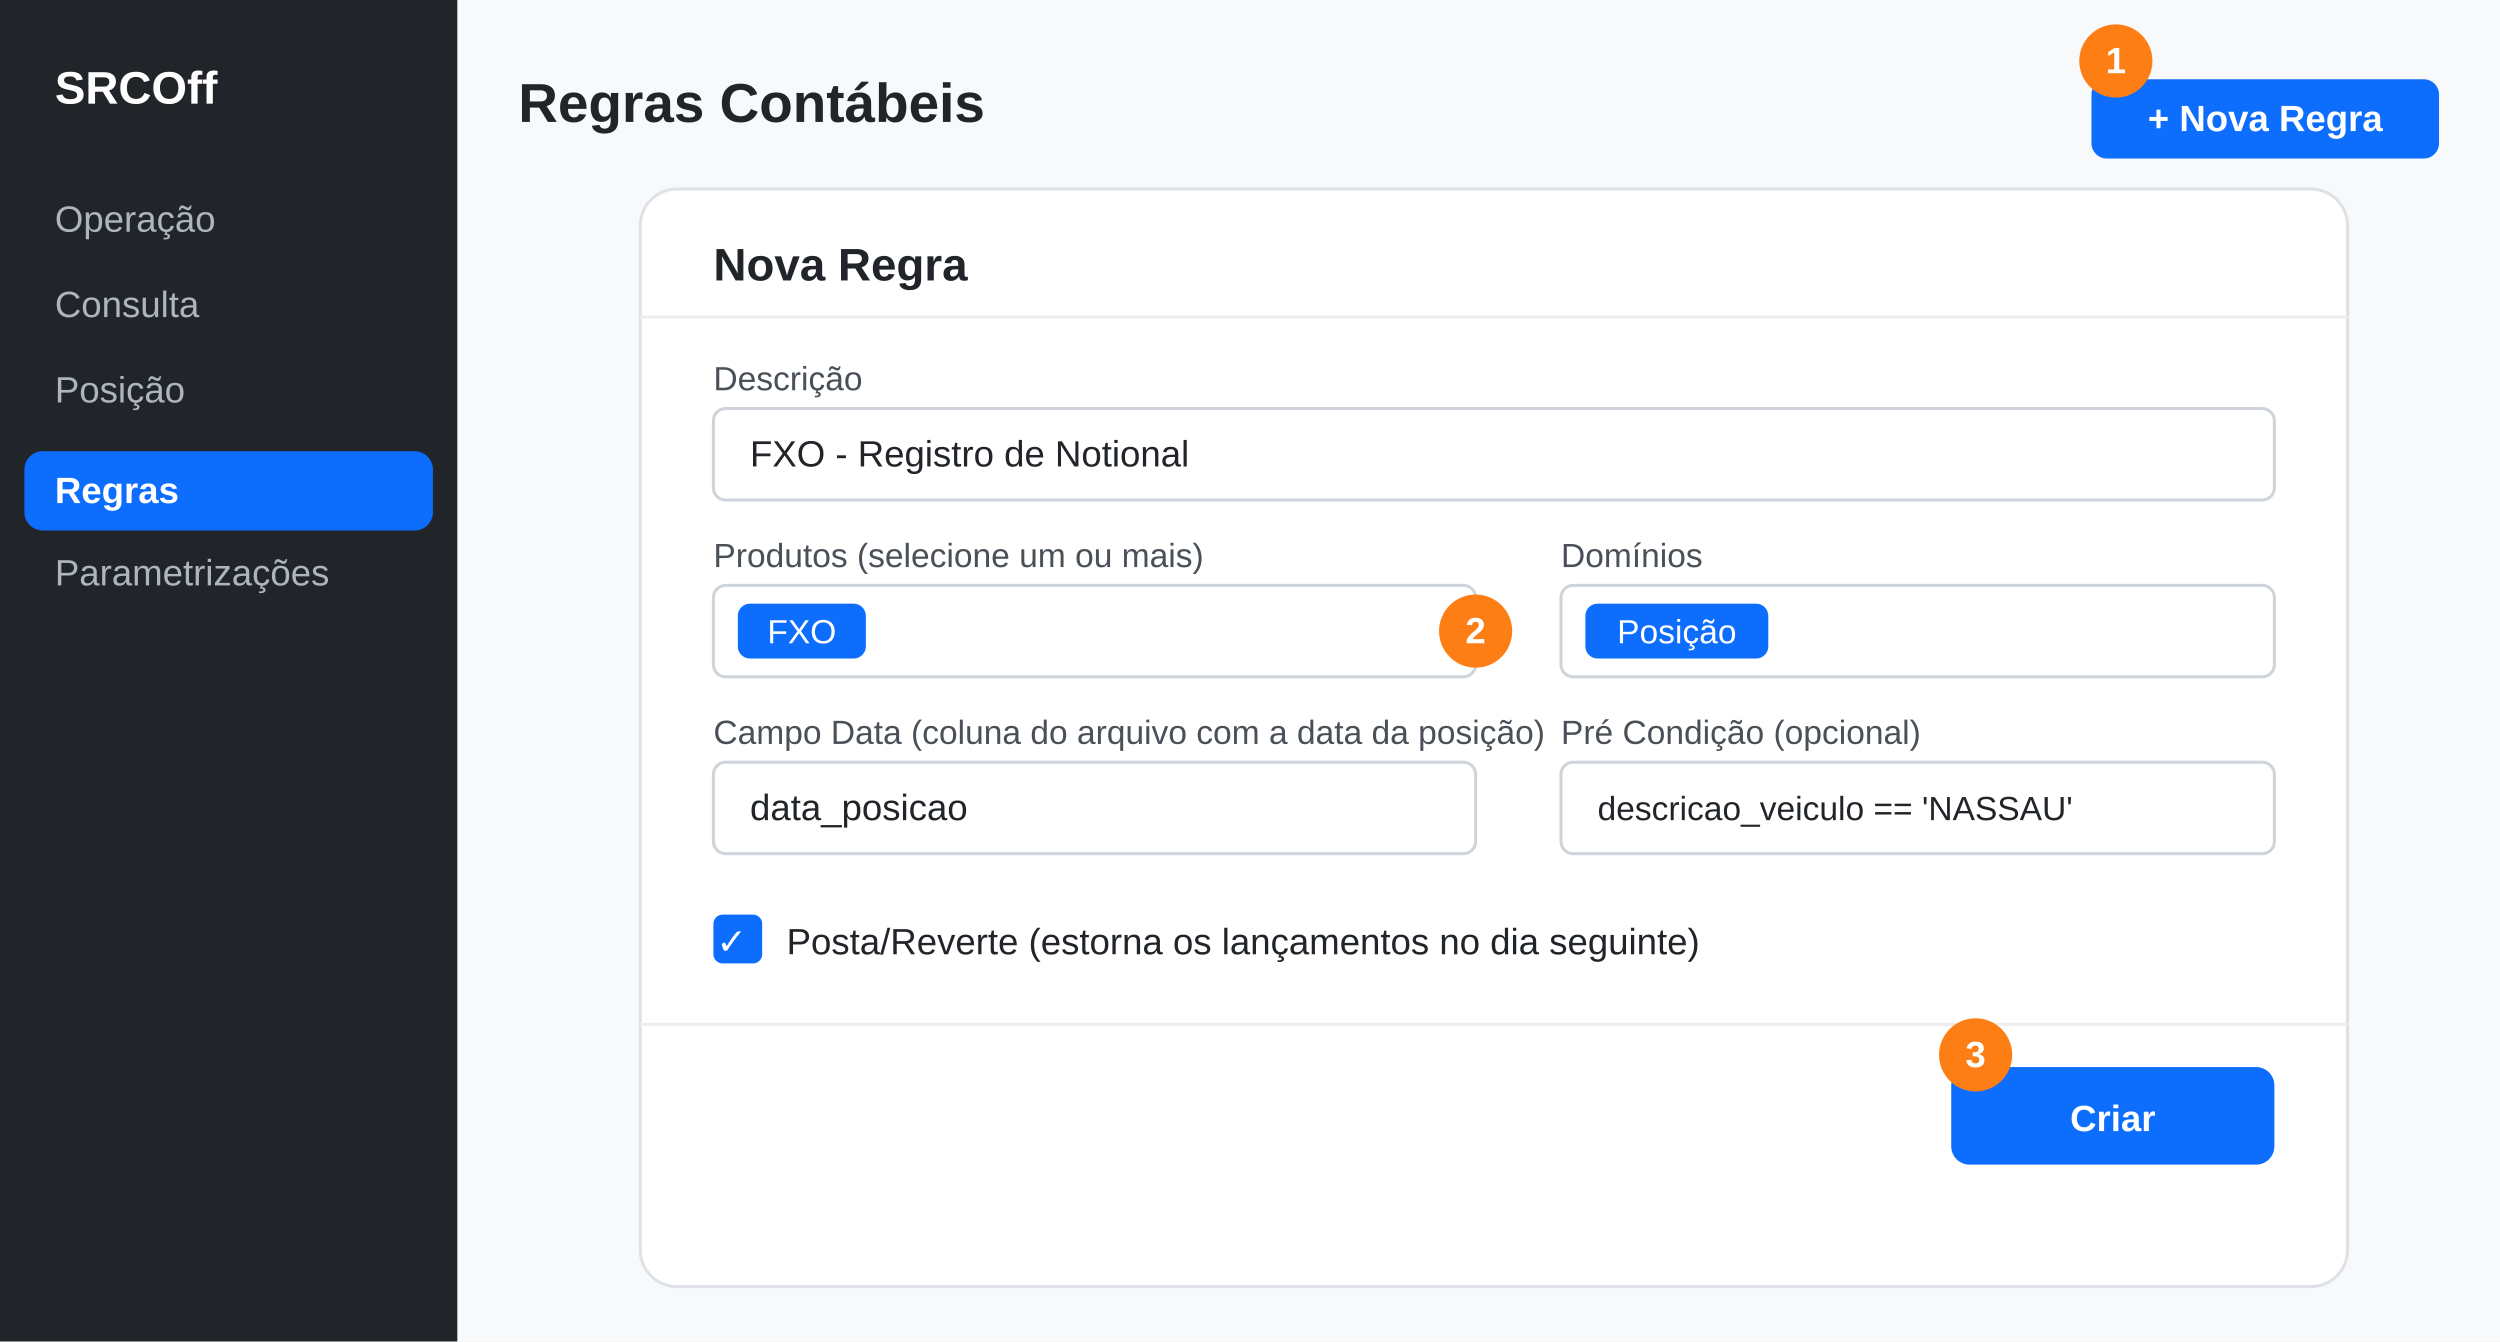
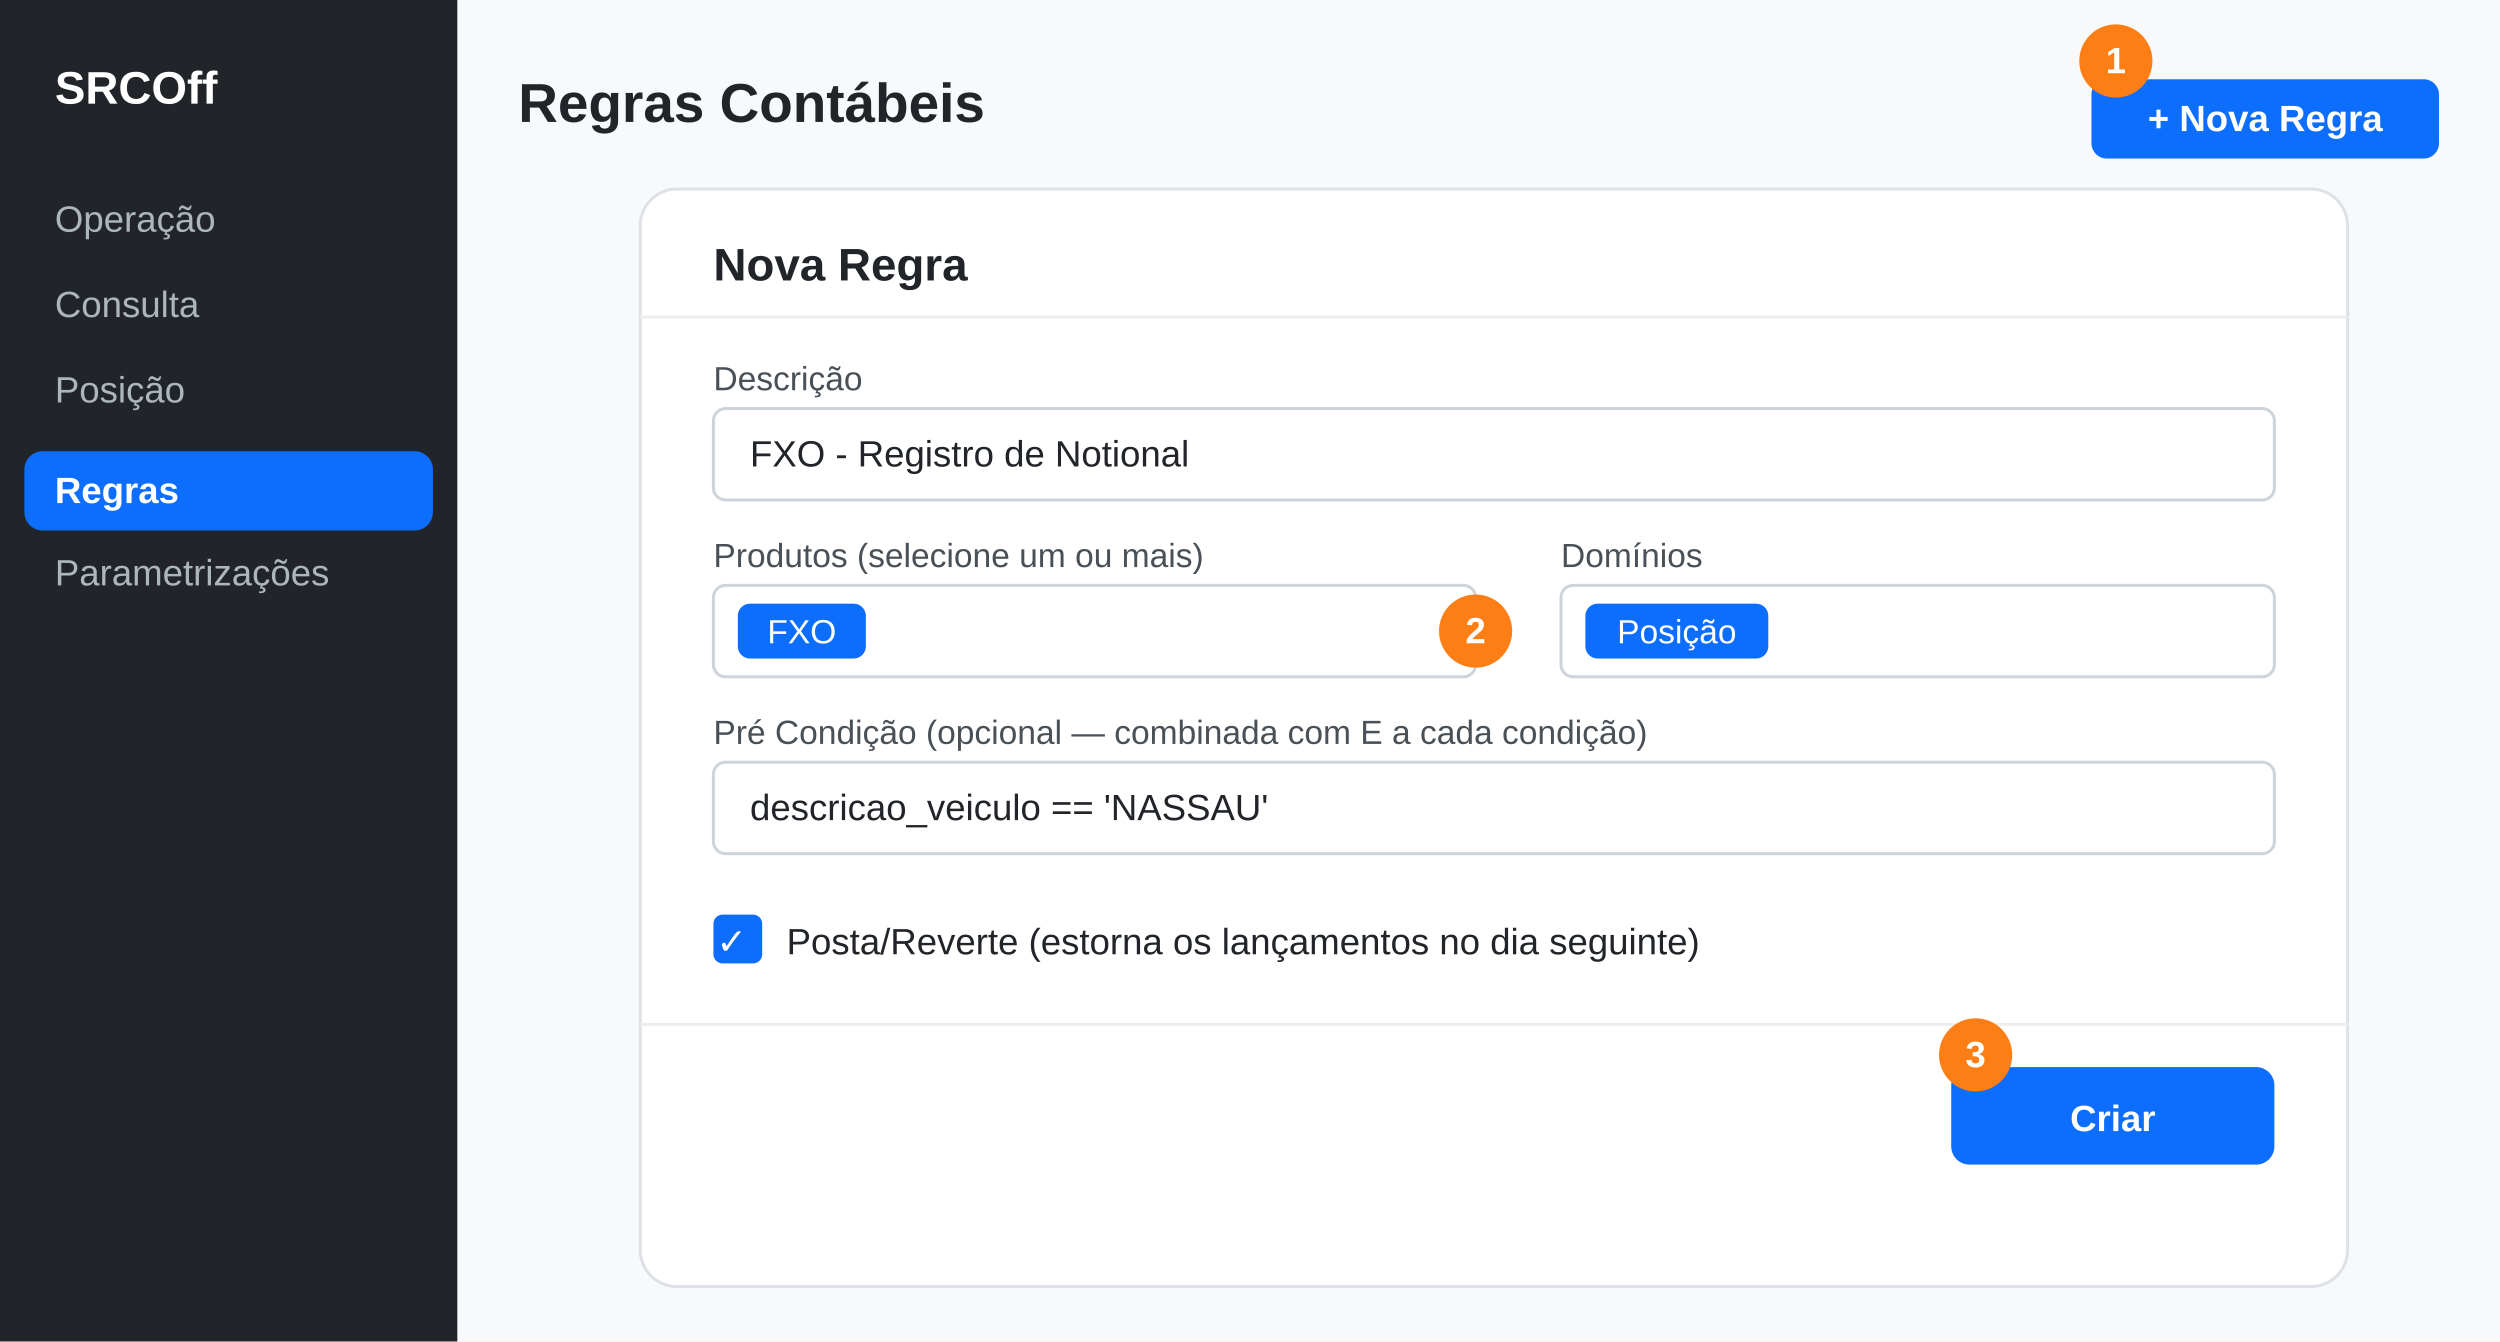
<svg xmlns="http://www.w3.org/2000/svg" width="820" height="440" viewBox="0 0 820 440" font-family="Segoe UI, Arial, sans-serif">
  <rect width="820" height="440" fill="#f8f9fa" />
  <rect x="0" y="0" width="150" height="440" fill="#212529" />
  <text x="18" y="34" fill="#ffffff" font-size="15" font-weight="700">SRCOff</text>
  <text x="18" y="76" fill="#adb5bd" font-size="12">Operação</text>
  <text x="18" y="104" fill="#adb5bd" font-size="12">Consulta</text>
  <text x="18" y="132" fill="#adb5bd" font-size="12">Posição</text>
  <rect x="8" y="148" width="134" height="26" rx="6" fill="#0d6efd" />
  <text x="18" y="165" fill="#ffffff" font-size="12" font-weight="600">Regras</text>
  <text x="18" y="192" fill="#adb5bd" font-size="12">Parametrizações</text>
  <text x="170" y="40" fill="#212529" font-size="18" font-weight="700">Regras Contábeis</text>
  <rect x="686" y="26" width="114" height="26" rx="5" fill="#0d6efd" />
  <text x="743" y="43" fill="#fff" font-size="12" font-weight="600" text-anchor="middle">+ Nova Regra</text>
  <circle cx="694" cy="20" r="12" fill="#fd7e14" />
  <text x="694" y="24" fill="#fff" font-size="12" font-weight="700" text-anchor="middle">1</text>
  <rect x="210" y="62" width="560" height="360" rx="12" fill="#ffffff" stroke="#dee2e6" />
  <text x="234" y="92" fill="#212529" font-size="15" font-weight="700">Nova Regra</text>
  <line x1="210" y1="104" x2="770" y2="104" stroke="#eee" />
  <text x="234" y="128" fill="#495057" font-size="11">Descrição</text>
  <rect x="234" y="134" width="512" height="30" rx="4" fill="#fff" stroke="#ced4da" />
  <text x="246" y="153" fill="#212529" font-size="12">FXO - Registro de Notional</text>
  <text x="234" y="186" fill="#495057" font-size="11">Produtos (selecione um ou mais)</text>
  <rect x="234" y="192" width="250" height="30" rx="4" fill="#fff" stroke="#ced4da" />
  <rect x="242" y="198" width="42" height="18" rx="4" fill="#0d6efd" />
  <text x="263" y="211" fill="#fff" font-size="11" text-anchor="middle">FXO</text>
  <text x="512" y="186" fill="#495057" font-size="11">Domínios</text>
  <rect x="512" y="192" width="234" height="30" rx="4" fill="#fff" stroke="#ced4da" />
  <rect x="520" y="198" width="60" height="18" rx="4" fill="#0d6efd" />
  <text x="550" y="211" fill="#fff" font-size="11" text-anchor="middle">Posição</text>
  <circle cx="484" cy="207" r="12" fill="#fd7e14" />
  <text x="484" y="211" fill="#fff" font-size="12" font-weight="700" text-anchor="middle">2</text>
-   <text x="234" y="244" fill="#495057" font-size="11">Campo Data (coluna do arquivo com a data da posição)</text>
-   <rect x="234" y="250" width="250" height="30" rx="4" fill="#fff" stroke="#ced4da" />
-   <text x="246" y="269" fill="#212529" font-size="12">data_posicao</text>
-   <text x="512" y="244" fill="#495057" font-size="11">Pré Condição (opcional)</text>
-   <rect x="512" y="250" width="234" height="30" rx="4" fill="#fff" stroke="#ced4da" />
-   <text x="524" y="269" fill="#212529" font-size="11">descricao_veiculo == 'NASSAU'</text>
+   <text x="234" y="244" fill="#495057" font-size="11">Pré Condição (opcional — combinada com E a cada condição)</text>
+   <rect x="234" y="250" width="512" height="30" rx="4" fill="#fff" stroke="#ced4da" />
+   <text x="246" y="269" fill="#212529" font-size="12">descricao_veiculo == 'NASSAU'</text>
  <rect x="234" y="300" width="16" height="16" rx="3" fill="#0d6efd" />
  <text x="240" y="313" fill="#fff" font-size="12" text-anchor="middle">✓</text>
  <text x="258" y="313" fill="#212529" font-size="12">Posta/Reverte (estorna os lançamentos no dia seguinte)</text>
  <line x1="210" y1="336" x2="770" y2="336" stroke="#eee" />
  <rect x="640" y="350" width="106" height="32" rx="6" fill="#0d6efd" />
  <text x="693" y="371" fill="#fff" font-size="12" font-weight="600" text-anchor="middle">Criar</text>
  <circle cx="648" cy="346" r="12" fill="#fd7e14" />
  <text x="648" y="350" fill="#fff" font-size="12" font-weight="700" text-anchor="middle">3</text>
</svg>
